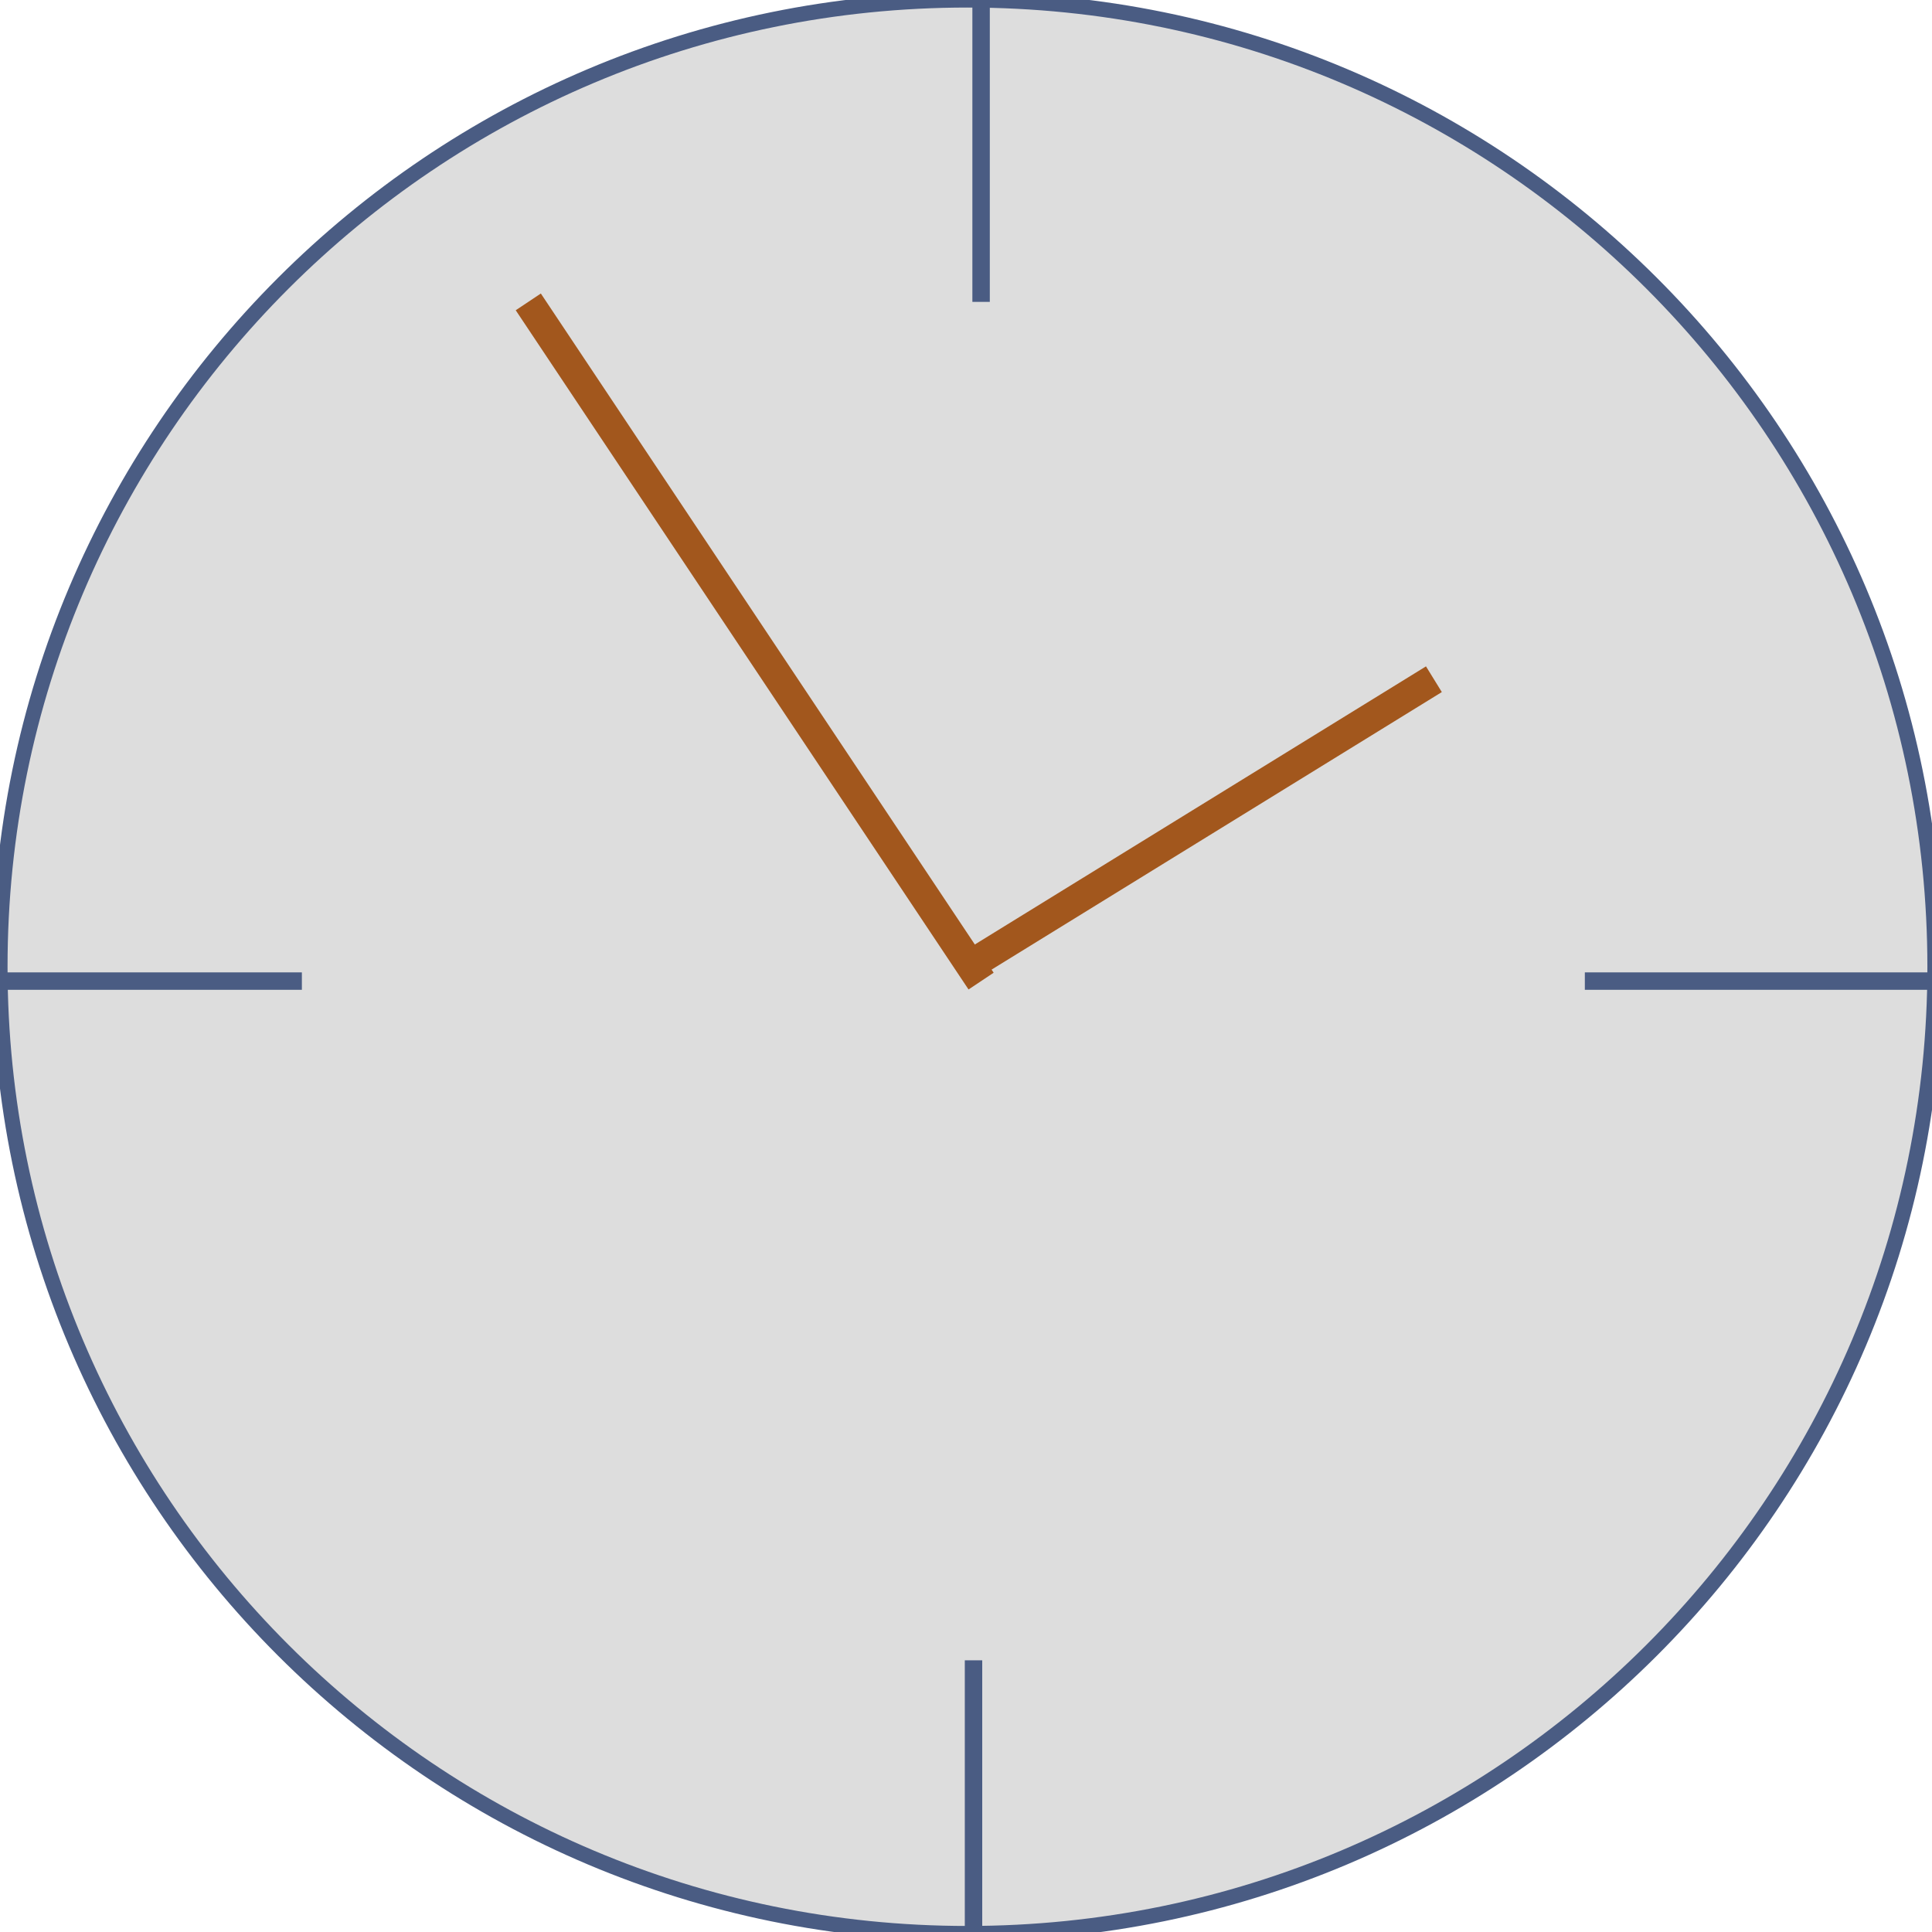
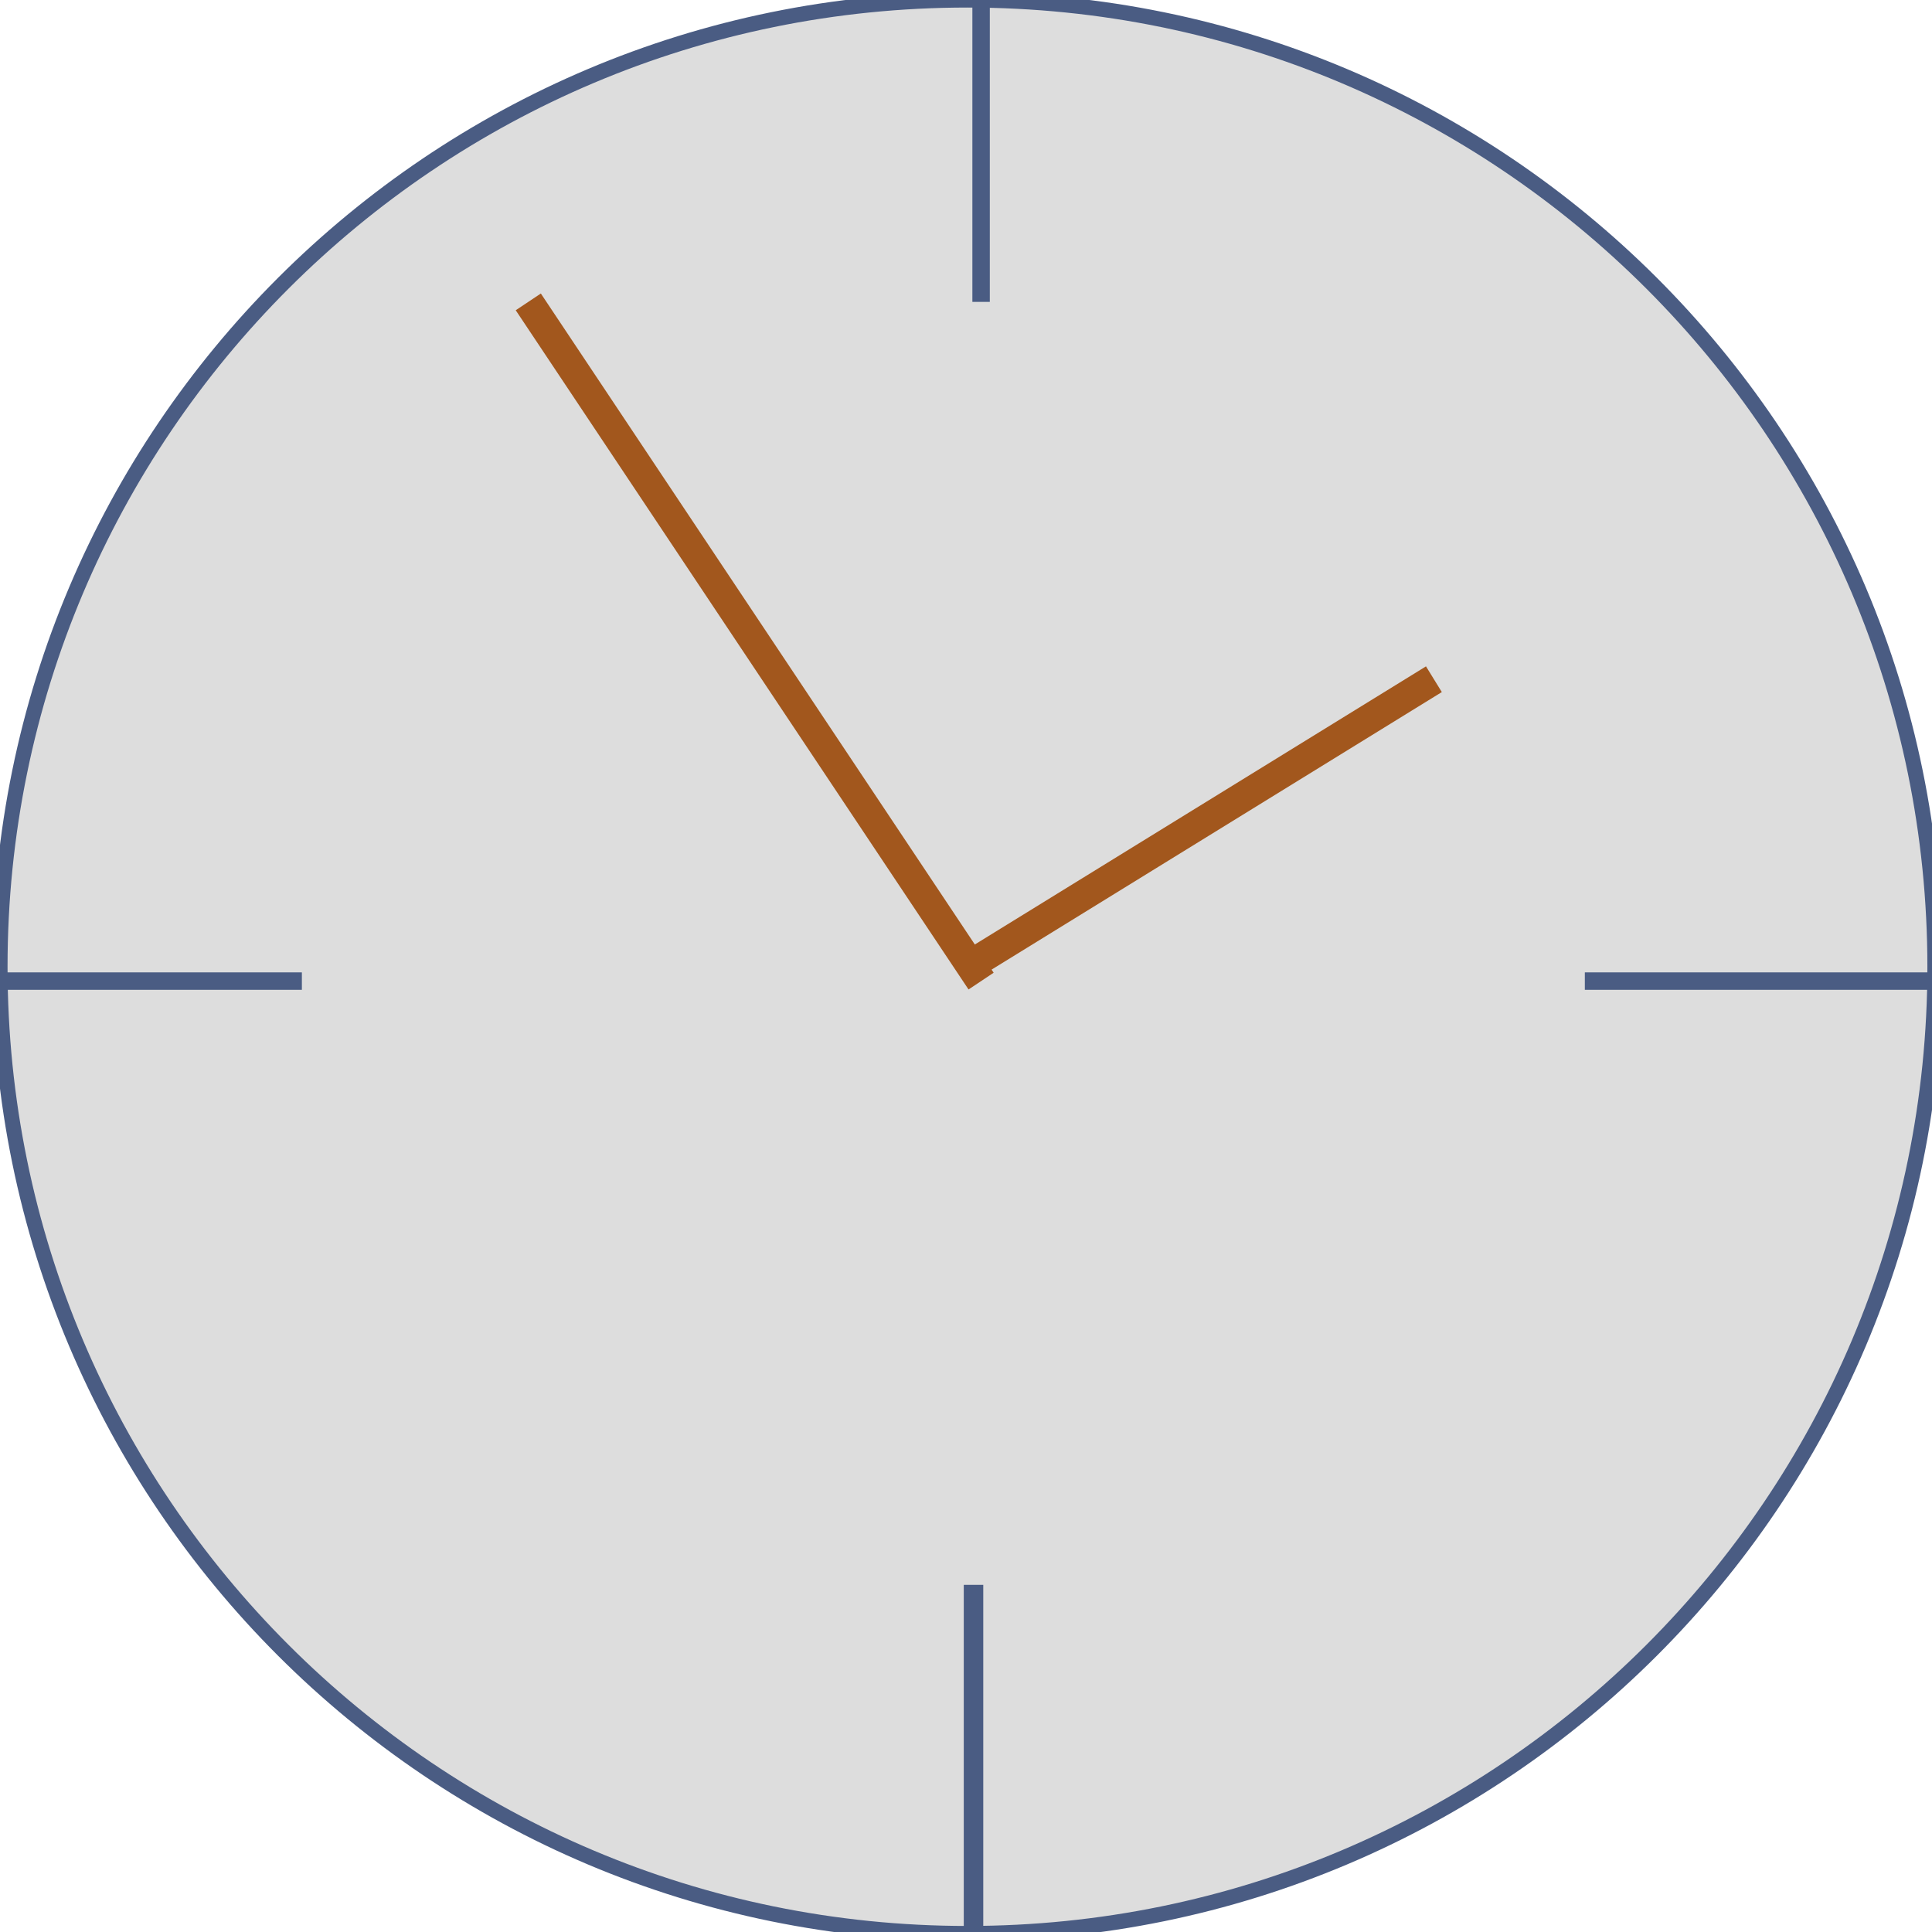
<svg xmlns="http://www.w3.org/2000/svg" width="128.0px" height="128.0px" viewBox="0 0 128.0 128.0" version="1.1" id="SVGRoot">
  <defs id="defs38" />
  <g id="layer1">
    <ellipse style="fill:none" id="path59" cx="75" cy="50" rx="35" ry="40" />
    <ellipse style="fill:none" id="path61" cx="90" cy="75" rx="20" ry="15" />
    <ellipse style="fill:none" id="path63" cx="55" cy="55" rx="25" ry="35" />
    <ellipse style="fill:none" id="path65" cx="50" cy="55" rx="10" ry="15" />
    <ellipse style="fill:#dddddd;stroke-width:1;stroke:#4a5c83;stroke-opacity:1;stroke-miterlimit:4;stroke-dasharray:none;fill-opacity:1" id="path34" ry="64.05" rx="64.097" cy="64.05" cx="64.097" />
    <path style="fill:none;fill-rule:evenodd;stroke:#4a5c83;stroke-width:1.155;stroke-linecap:butt;stroke-linejoin:miter;stroke-opacity:1;stroke-miterlimit:4;stroke-dasharray:none" d="M 65,0 V 20" id="path904" />
    <path style="fill:none;fill-rule:evenodd;stroke:#4a5c83;stroke-width:1.155;stroke-linecap:butt;stroke-linejoin:miter;stroke-opacity:1;stroke-miterlimit:4;stroke-dasharray:none" d="M 130,65 H 105" id="path906" />
-     <path style="fill:none;fill-rule:evenodd;stroke:#4a5c83;stroke-width:1.155;stroke-linecap:butt;stroke-linejoin:miter;stroke-opacity:1;stroke-miterlimit:4;stroke-dasharray:none" d="M 64.498,130 V 110" id="path908" />
+     <path style="fill:none;fill-rule:evenodd;stroke:#4a5c83;stroke-width:1.291;stroke-linecap:butt;stroke-linejoin:miter;stroke-miterlimit:4;stroke-dasharray:none;stroke-opacity:1" d="M 64.498,130 V 105" id="path908" />
    <path style="fill:none;fill-rule:evenodd;stroke:#4a5c83;stroke-width:1.155;stroke-linecap:butt;stroke-linejoin:miter;stroke-opacity:1;stroke-miterlimit:4;stroke-dasharray:none" d="M 0,65 H 20" id="path910" />
    <path style="fill:none;fill-rule:evenodd;stroke:#a2571d;stroke-width:2;stroke-linecap:butt;stroke-linejoin:miter;stroke-opacity:1;stroke-miterlimit:4;stroke-dasharray:none" d="M 65,65 35,20" id="path912" />
    <path style="fill:none;fill-rule:evenodd;stroke:#000000;stroke-width:1px;stroke-linecap:butt;stroke-linejoin:miter;stroke-opacity:1" d="m 64.097,64.05 v 0" id="path914" />
    <path style="fill:none;fill-rule:evenodd;stroke:#a2571d;stroke-width:2;stroke-linecap:butt;stroke-linejoin:miter;stroke-opacity:1;stroke-miterlimit:4;stroke-dasharray:none" d="M 64.097,64.05 95,45" id="path916" />
  </g>
</svg>
